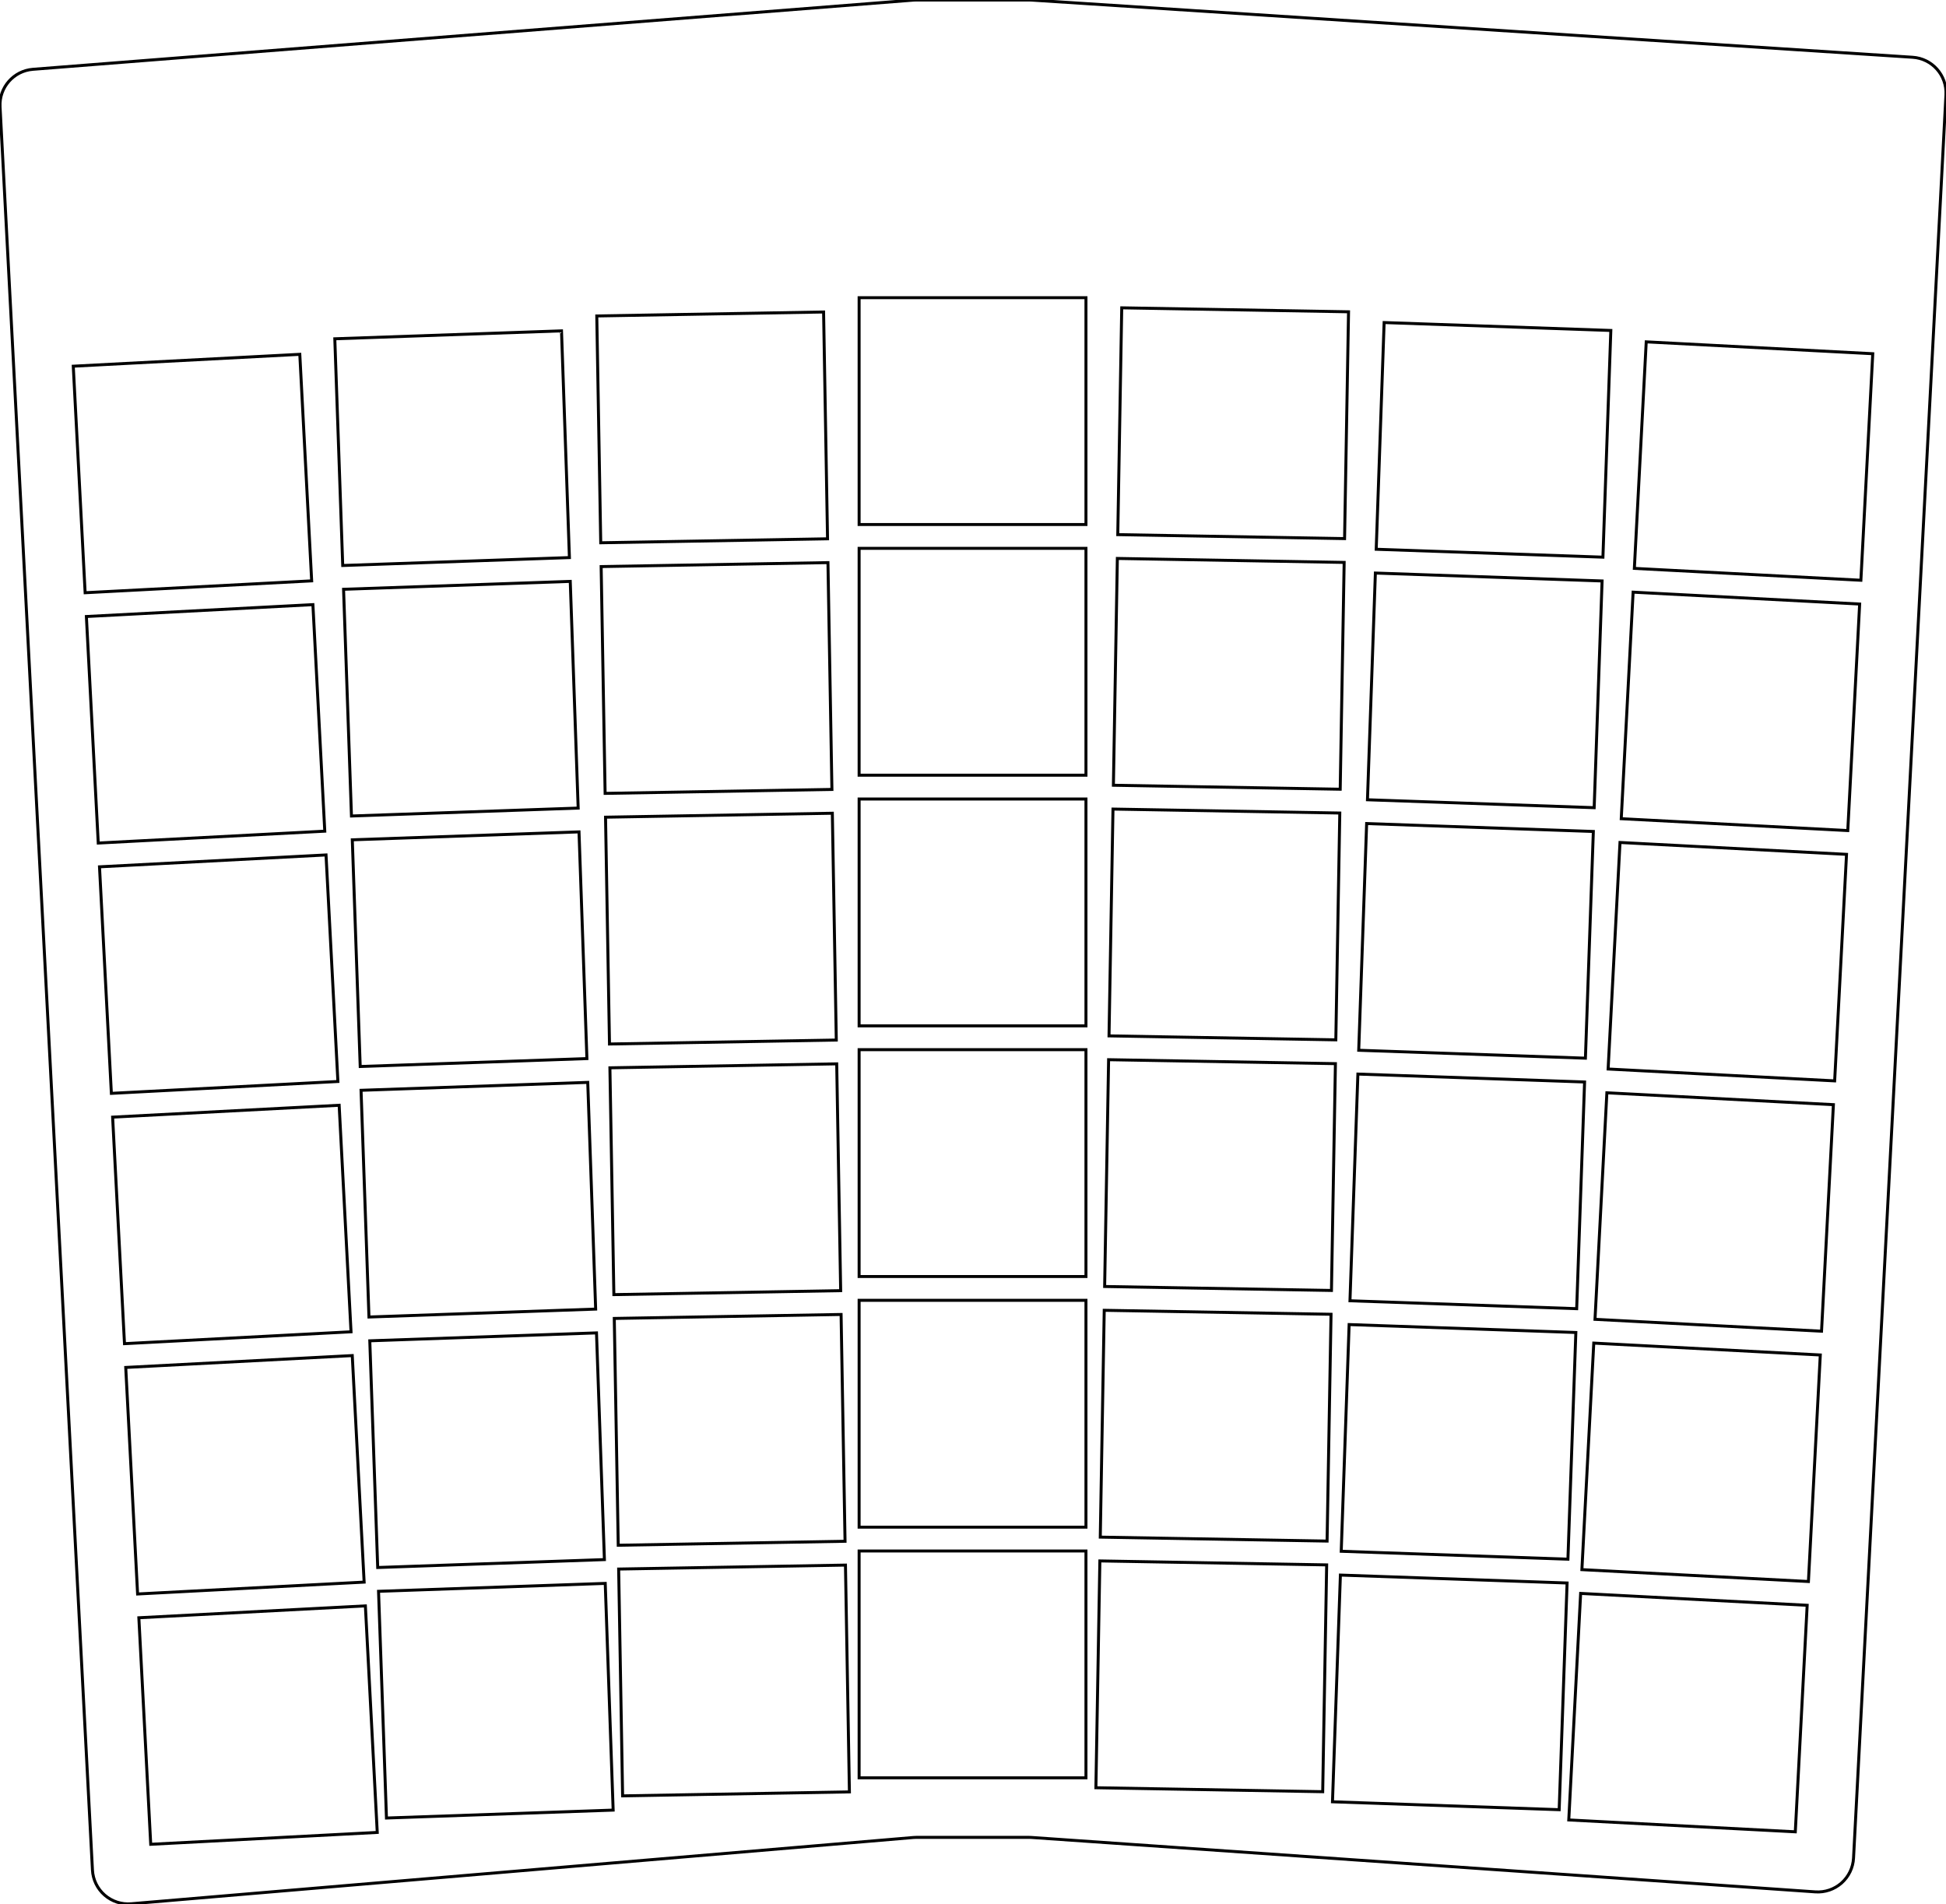
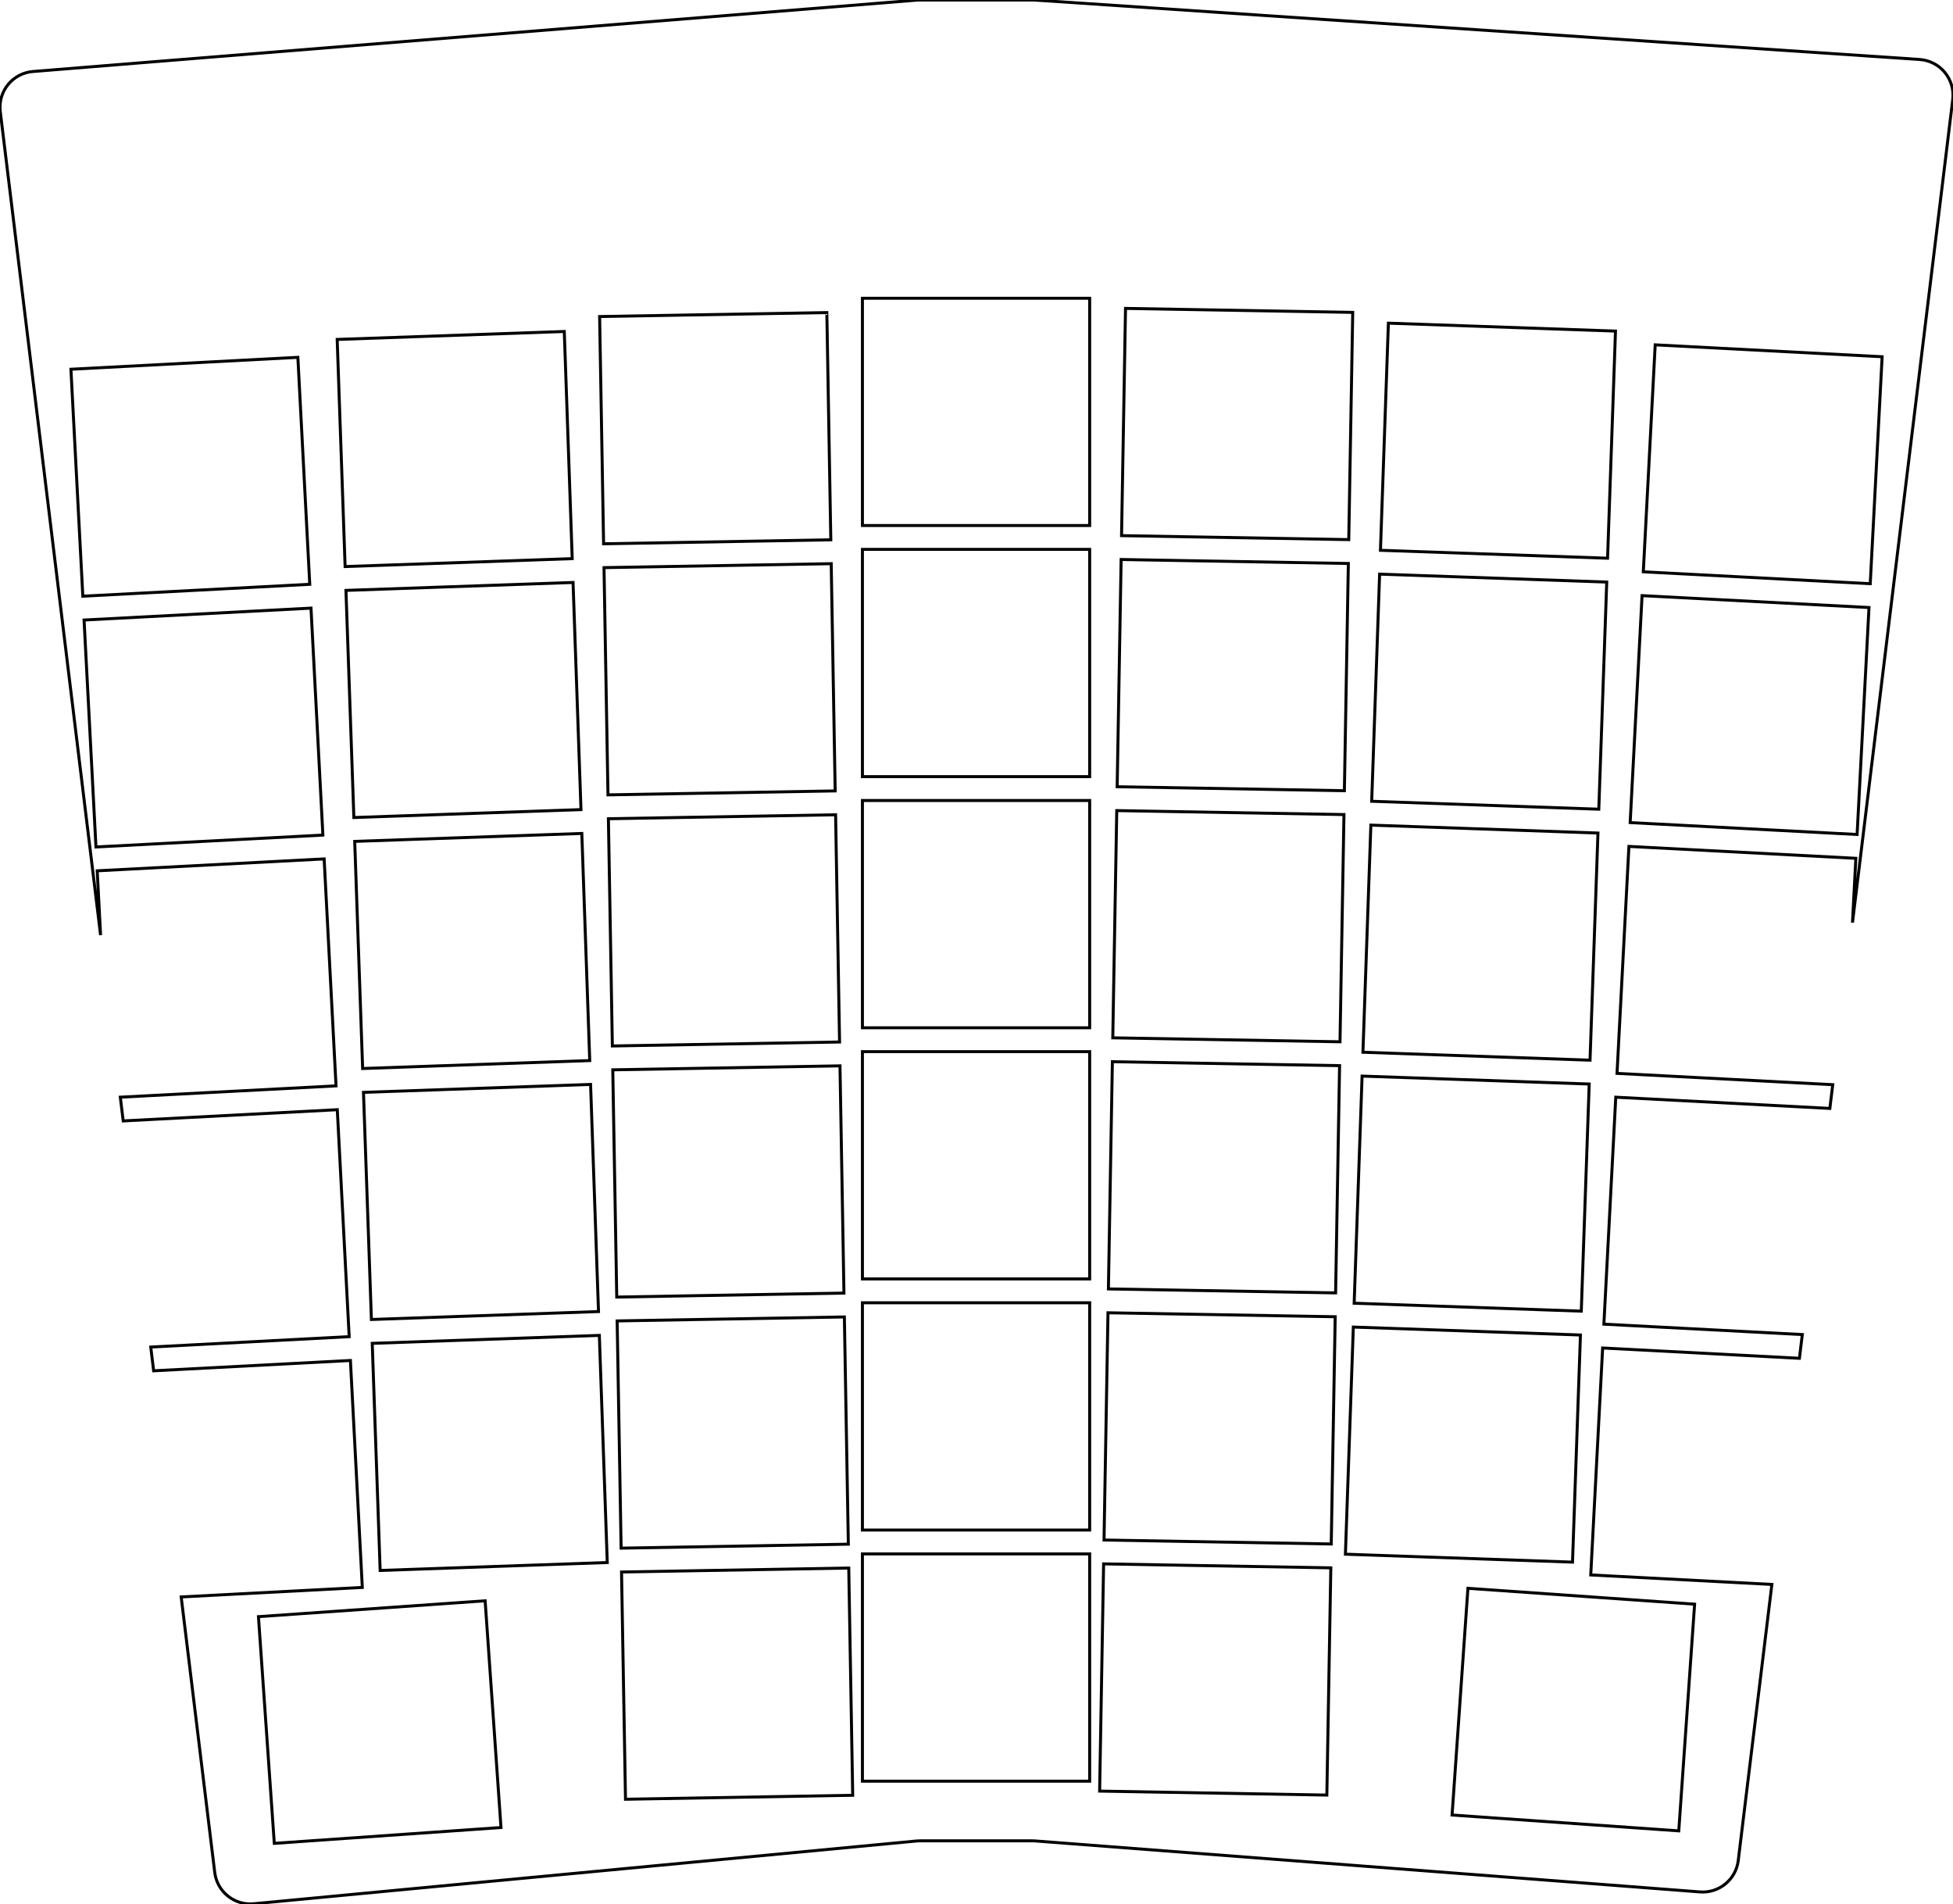
- <svg xmlns="http://www.w3.org/2000/svg" width="163.426mm" height="159.886mm" viewBox="0 0 163.426 159.886">
+ <svg xmlns="http://www.w3.org/2000/svg" width="163.721mm" height="159.588mm" viewBox="0 0 163.721 159.588">
  <g id="svgGroup" stroke-linecap="round" fill-rule="evenodd" font-size="9pt" stroke="#000" stroke-width="0.25mm" fill="none" style="stroke:#000;stroke-width:0.25mm;fill:none">
-     <path d="M 0.004 8.967 L 7.764 157.043 A 3 3 0 0 0 11.014 159.876 L 76.706 154.311 A 3 3 0 0 1 76.959 154.3 L 86.412 154.3 A 3 3 0 0 1 86.619 154.307 L 152.457 158.878 A 3 3 0 0 0 155.661 156.042 L 163.422 7.959 A 3 3 0 0 0 160.62 4.809 L 86.613 0.006 A 3 3 0 0 0 86.418 0 L 76.95 0 A 3 3 0 0 0 76.715 0.009 L 2.765 5.82 A 3 3 0 0 0 0.004 8.967 Z M 93.504 65.945 L 112.551 66.278 L 112.883 47.231 L 93.836 46.898 L 93.504 65.945 Z M 93.871 44.898 L 112.918 45.231 L 113.251 26.184 L 94.204 25.851 L 93.871 44.898 Z M 50.818 66.627 L 69.865 66.295 L 69.532 47.248 L 50.485 47.58 L 50.818 66.627 Z M 50.45 45.581 L 69.497 45.248 L 69.165 26.201 L 50.118 26.533 L 50.45 45.581 Z M 92.034 150.132 L 111.081 150.465 L 111.414 131.418 L 92.367 131.085 L 92.034 150.132 Z M 92.402 129.086 L 111.449 129.418 L 111.781 110.371 L 92.734 110.038 L 92.402 129.086 Z M 92.769 108.039 L 111.816 108.371 L 112.149 89.324 L 93.101 88.992 L 92.769 108.039 Z M 93.136 86.992 L 112.183 87.324 L 112.516 68.277 L 93.469 67.945 L 93.136 86.992 Z M 52.287 150.815 L 71.334 150.482 L 71.002 131.435 L 51.955 131.767 L 52.287 150.815 Z M 51.92 129.768 L 70.967 129.435 L 70.635 110.388 L 51.587 110.721 L 51.92 129.768 Z M 51.553 108.721 L 70.6 108.388 L 70.267 89.341 L 51.22 89.674 L 51.553 108.721 Z M 51.185 87.674 L 70.232 87.342 L 69.9 68.295 L 50.853 68.627 L 51.185 87.674 Z M 72.149 149.3 L 91.199 149.3 L 91.199 130.25 L 72.149 130.25 L 72.149 149.3 Z M 72.149 128.25 L 91.199 128.25 L 91.199 109.2 L 72.149 109.2 L 72.149 128.25 Z M 72.149 107.2 L 91.199 107.2 L 91.199 88.15 L 72.149 88.15 L 72.149 107.2 Z M 72.149 86.15 L 91.199 86.15 L 91.199 67.1 L 72.149 67.1 L 72.149 86.15 Z M 72.149 65.1 L 91.199 65.1 L 91.199 46.05 L 72.149 46.05 L 72.149 65.1 Z M 72.149 44.05 L 91.199 44.05 L 91.199 25 L 72.149 25 L 72.149 44.05 Z M 9.353 91.819 L 28.377 90.822 L 27.38 71.798 L 8.356 72.795 L 9.353 91.819 Z M 7.15 49.777 L 26.174 48.78 L 25.177 29.756 L 6.153 30.753 L 7.15 49.777 Z M 135.051 89.774 L 154.075 90.771 L 155.072 71.747 L 136.048 70.75 L 135.051 89.774 Z M 137.254 47.732 L 156.278 48.729 L 157.275 29.705 L 138.251 28.708 L 137.254 47.732 Z M 12.658 154.882 L 31.682 153.885 L 30.685 134.861 L 11.661 135.858 L 12.658 154.882 Z M 11.556 133.861 L 30.58 132.864 L 29.583 113.84 L 10.559 114.837 L 11.556 133.861 Z M 10.455 112.84 L 29.479 111.843 L 28.482 92.819 L 9.458 93.816 L 10.455 112.84 Z M 8.251 70.798 L 27.275 69.801 L 26.278 50.777 L 7.254 51.774 L 8.251 70.798 Z M 131.746 152.837 L 150.77 153.834 L 151.767 134.81 L 132.743 133.813 L 131.746 152.837 Z M 132.848 131.816 L 151.872 132.813 L 152.869 113.789 L 133.845 112.792 L 132.848 131.816 Z M 133.949 110.795 L 152.973 111.792 L 153.97 92.768 L 134.946 91.771 L 133.949 110.795 Z M 136.153 68.753 L 155.177 69.75 L 156.174 50.726 L 137.15 49.729 L 136.153 68.753 Z M 32.455 152.676 L 51.493 152.011 L 50.828 132.972 L 31.79 133.637 L 32.455 152.676 Z M 30.986 110.601 L 50.024 109.936 L 49.359 90.898 L 30.321 91.563 L 30.986 110.601 Z M 112.637 130.274 L 131.675 130.939 L 132.34 111.901 L 113.301 111.236 L 112.637 130.274 Z M 31.72 131.638 L 50.759 130.973 L 50.094 111.935 L 31.055 112.6 L 31.72 131.638 Z M 29.516 68.527 L 48.555 67.862 L 47.89 48.824 L 28.852 49.488 L 29.516 68.527 Z M 28.782 47.49 L 47.82 46.825 L 47.155 27.786 L 28.117 28.451 L 28.782 47.49 Z M 114.106 88.2 L 133.144 88.865 L 133.809 69.826 L 114.771 69.162 L 114.106 88.2 Z M 30.251 89.564 L 49.289 88.899 L 48.625 69.861 L 29.586 70.526 L 30.251 89.564 Z M 111.902 151.312 L 130.94 151.976 L 131.605 132.938 L 112.567 132.273 L 111.902 151.312 Z M 113.371 109.237 L 132.41 109.902 L 133.074 90.864 L 114.036 90.199 L 113.371 109.237 Z M 114.84 67.163 L 133.879 67.828 L 134.544 48.789 L 115.505 48.124 L 114.84 67.163 Z M 115.575 46.126 L 134.614 46.79 L 135.278 27.752 L 116.24 27.087 L 115.575 46.126 Z" vector-effect="non-scaling-stroke" />
+     <path d="M 0.022 9.347 L 8.432 78.384 L 8.149 72.992 L 27.173 71.995 L 28.17 91.019 L 10.086 91.967 L 10.329 93.957 L 28.275 93.016 L 29.272 112.04 L 12.638 112.912 L 12.88 114.902 L 29.376 114.037 L 30.373 133.061 L 15.189 133.857 L 18.002 156.951 A 3 3 0 0 0 21.263 159.575 L 76.84 154.313 A 3 3 0 0 1 77.123 154.3 L 86.55 154.3 A 3 3 0 0 1 86.779 154.309 L 142.51 158.583 A 3 3 0 0 0 145.718 155.954 L 148.537 132.809 L 133.353 132.013 L 134.35 112.989 L 150.846 113.854 L 151.088 111.864 L 134.454 110.992 L 135.451 91.968 L 153.397 92.909 L 153.64 90.919 L 135.556 89.971 L 136.553 70.947 L 155.577 71.944 L 155.294 77.336 L 163.699 8.342 A 3 3 0 0 0 160.922 4.986 L 86.765 0.007 A 3 3 0 0 0 86.564 0 L 77.102 0 A 3 3 0 0 0 76.861 0.01 L 2.759 5.994 A 3 3 0 0 0 0.022 9.347 Z M 121.728 152.137 L 140.732 153.465 L 142.06 134.462 L 123.057 133.133 L 121.728 152.137 Z M 22.994 154.513 L 41.998 153.185 L 40.669 134.181 L 21.666 135.51 L 22.994 154.513 Z M 93.653 65.945 L 112.7 66.278 L 113.032 47.231 L 93.985 46.898 L 93.653 65.945 Z M 94.02 44.898 L 113.067 45.231 L 113.4 26.184 L 94.353 25.851 L 94.02 44.898 Z M 50.967 66.627 L 70.014 66.295 L 69.681 47.248 L 50.634 47.58 L 50.967 66.627 Z M 50.599 45.581 L 69.647 45.248 L 69.314 26.201 L 50.267 26.533 L 50.599 45.581 Z M 92.183 150.132 L 111.23 150.465 L 111.563 131.418 L 92.516 131.085 L 92.183 150.132 Z M 92.551 129.086 L 111.598 129.418 L 111.93 110.371 L 92.883 110.038 L 92.551 129.086 Z M 92.918 108.039 L 111.965 108.371 L 112.298 89.324 L 93.251 88.992 L 92.918 108.039 Z M 93.285 86.992 L 112.333 87.324 L 112.665 68.277 L 93.618 67.945 L 93.285 86.992 Z M 52.436 150.815 L 71.483 150.482 L 71.151 131.435 L 52.104 131.767 L 52.436 150.815 Z M 52.069 129.768 L 71.116 129.435 L 70.784 110.388 L 51.736 110.721 L 52.069 129.768 Z M 51.702 108.721 L 70.749 108.388 L 70.416 89.341 L 51.369 89.674 L 51.702 108.721 Z M 51.334 87.674 L 70.381 87.342 L 70.049 68.295 L 51.002 68.627 L 51.334 87.674 Z M 72.298 149.3 L 91.348 149.3 L 91.348 130.25 L 72.298 130.25 L 72.298 149.3 Z M 72.298 128.25 L 91.348 128.25 L 91.348 109.2 L 72.298 109.2 L 72.298 128.25 Z M 72.298 107.2 L 91.348 107.2 L 91.348 88.15 L 72.298 88.15 L 72.298 107.2 Z M 72.298 86.15 L 91.348 86.15 L 91.348 67.1 L 72.298 67.1 L 72.298 86.15 Z M 72.298 65.1 L 91.348 65.1 L 91.348 46.05 L 72.298 46.05 L 72.298 65.1 Z M 72.298 44.05 L 91.348 44.05 L 91.348 25 L 72.298 25 L 72.298 44.05 Z M 6.943 49.974 L 25.967 48.977 L 24.97 29.953 L 5.946 30.95 L 6.943 49.974 Z M 137.759 47.929 L 156.783 48.926 L 157.78 29.902 L 138.756 28.905 L 137.759 47.929 Z M 8.044 70.995 L 27.068 69.998 L 26.071 50.974 L 7.047 51.971 L 8.044 70.995 Z M 136.658 68.95 L 155.682 69.947 L 156.679 50.923 L 137.655 49.926 L 136.658 68.95 Z M 31.135 110.601 L 50.173 109.936 L 49.508 90.898 L 30.47 91.563 L 31.135 110.601 Z M 112.786 130.274 L 131.824 130.939 L 132.489 111.901 L 113.45 111.236 L 112.786 130.274 Z M 31.869 131.638 L 50.908 130.973 L 50.243 111.935 L 31.205 112.6 L 31.869 131.638 Z M 29.665 68.527 L 48.704 67.862 L 48.039 48.824 L 29.001 49.488 L 29.665 68.527 Z M 28.931 47.49 L 47.969 46.825 L 47.304 27.786 L 28.266 28.451 L 28.931 47.49 Z M 114.255 88.2 L 133.293 88.865 L 133.958 69.826 L 114.92 69.162 L 114.255 88.2 Z M 30.4 89.564 L 49.438 88.899 L 48.774 69.861 L 29.735 70.526 L 30.4 89.564 Z M 113.52 109.237 L 132.559 109.902 L 133.224 90.864 L 114.185 90.199 L 113.52 109.237 Z M 114.99 67.163 L 134.028 67.828 L 134.693 48.789 L 115.654 48.124 L 114.99 67.163 Z M 115.724 46.126 L 134.763 46.79 L 135.427 27.752 L 116.389 27.087 L 115.724 46.126 Z" vector-effect="non-scaling-stroke" />
  </g>
</svg>
